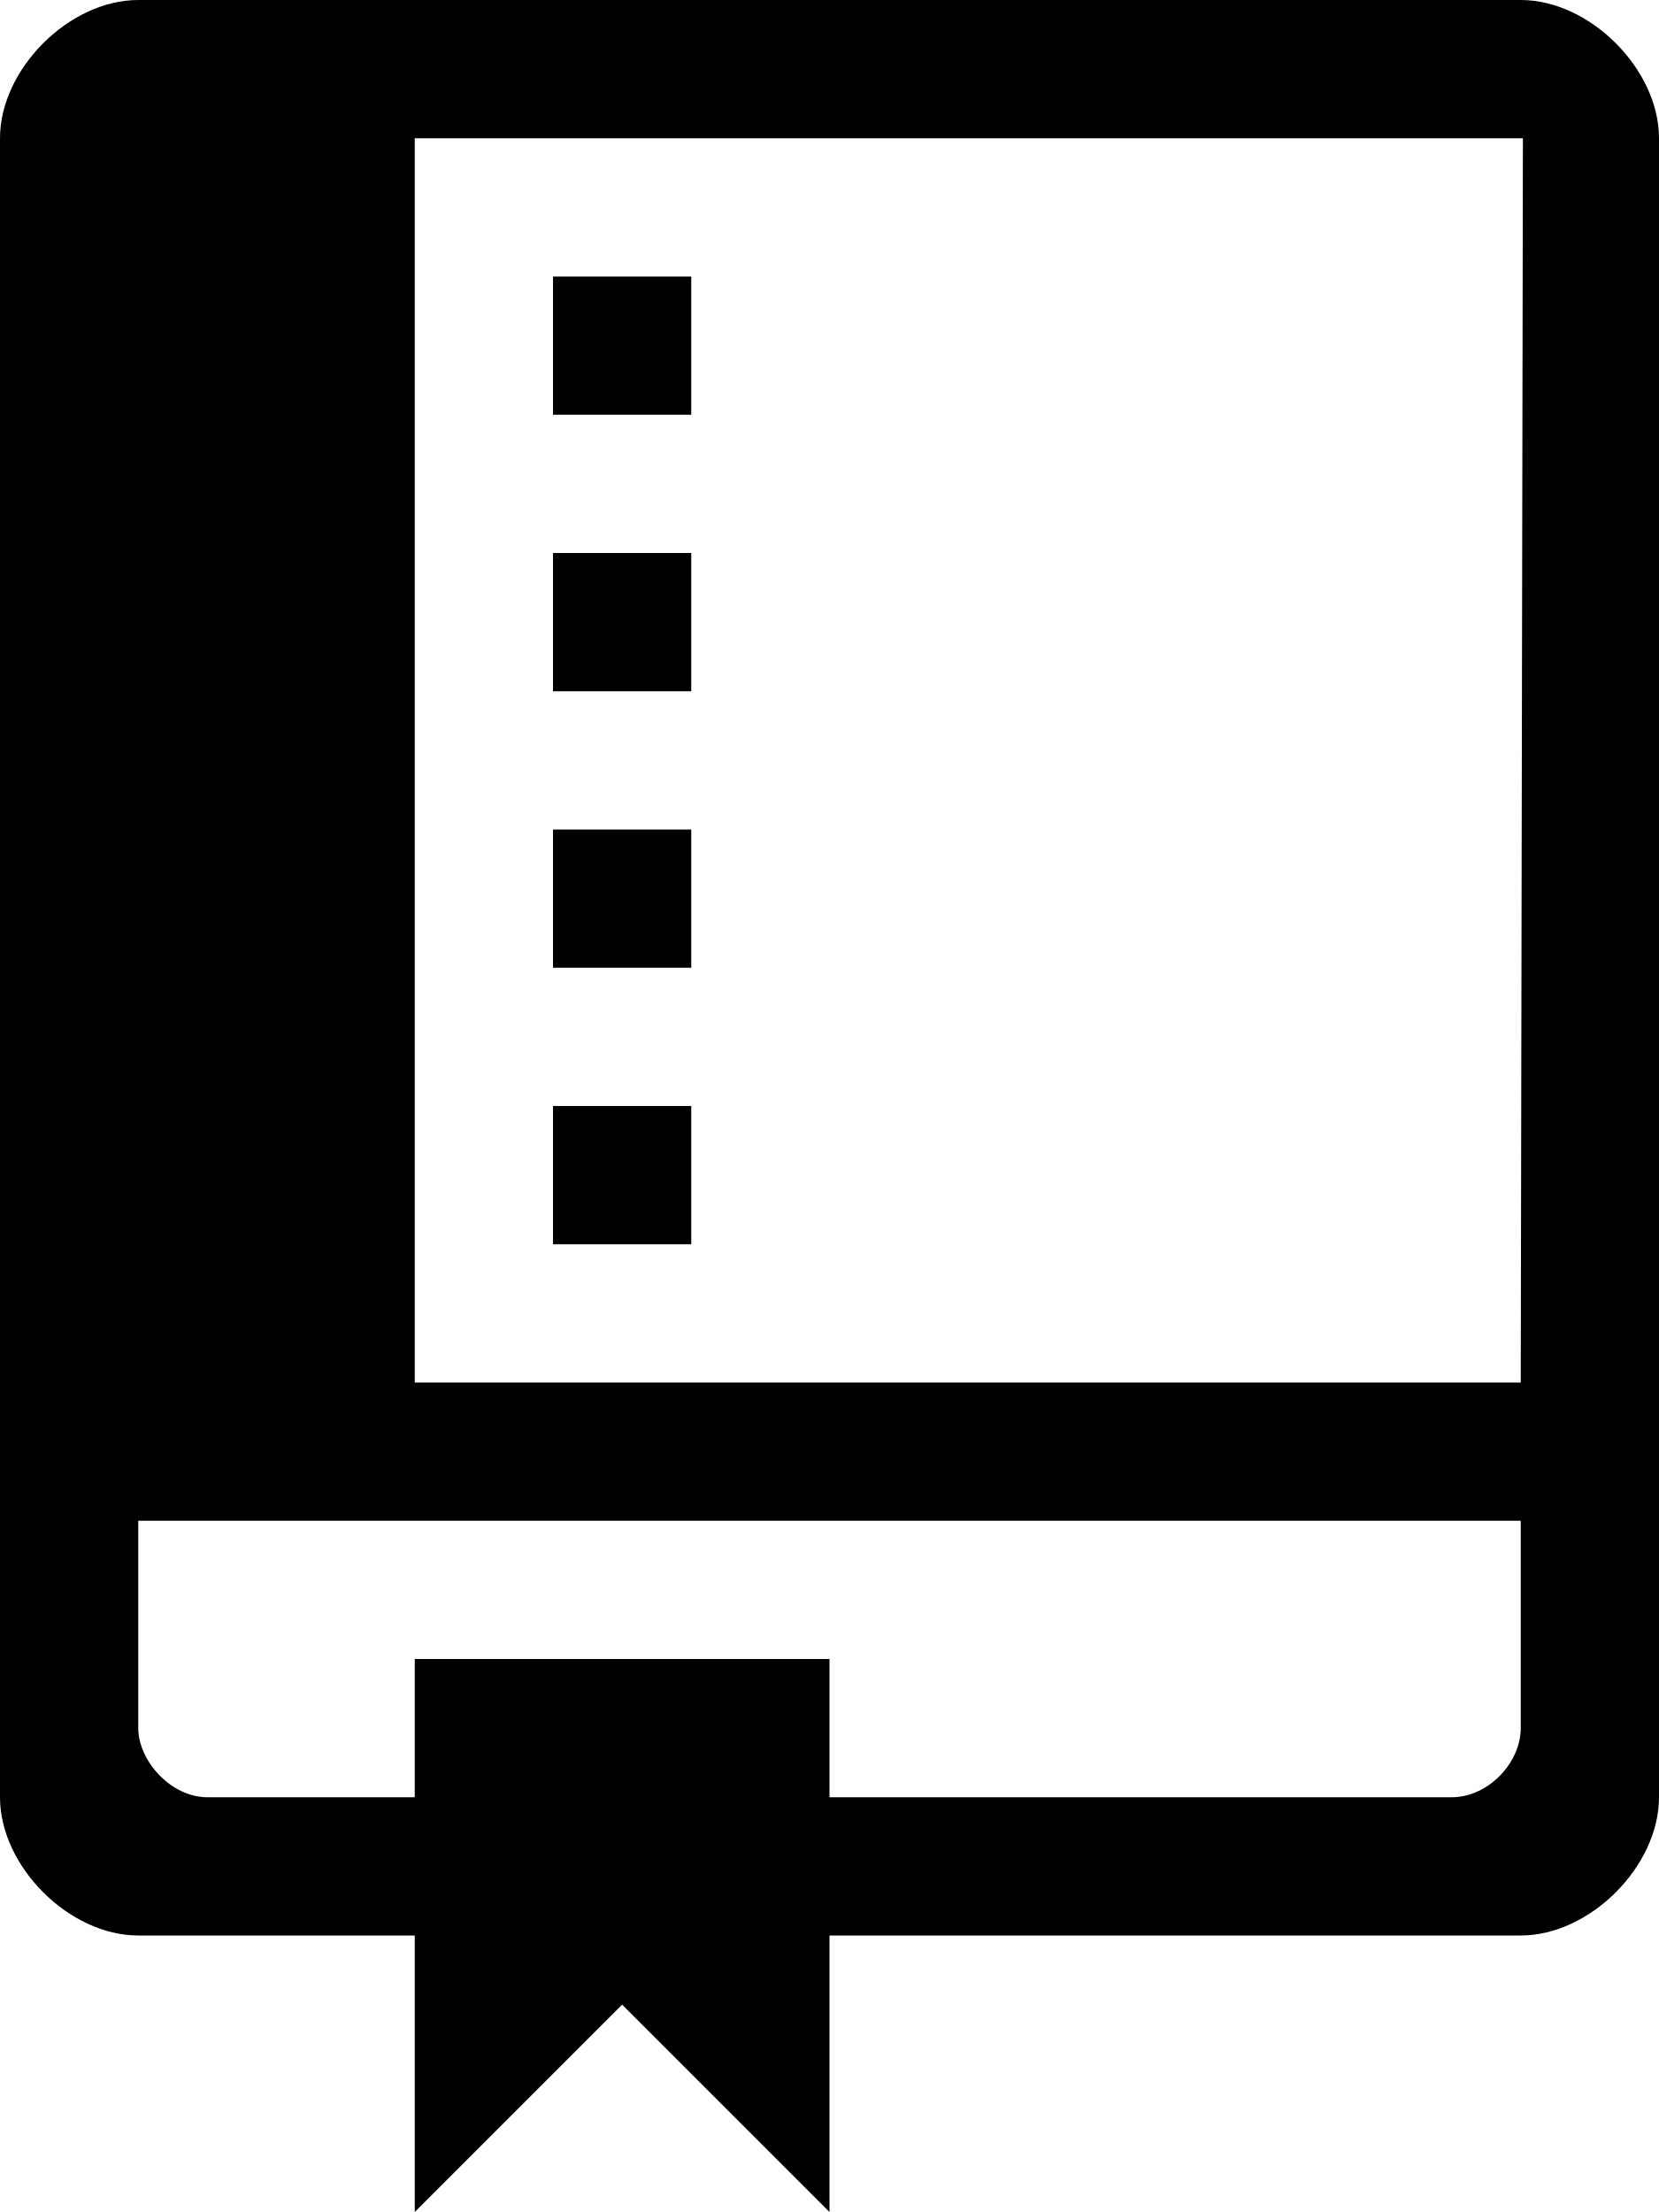
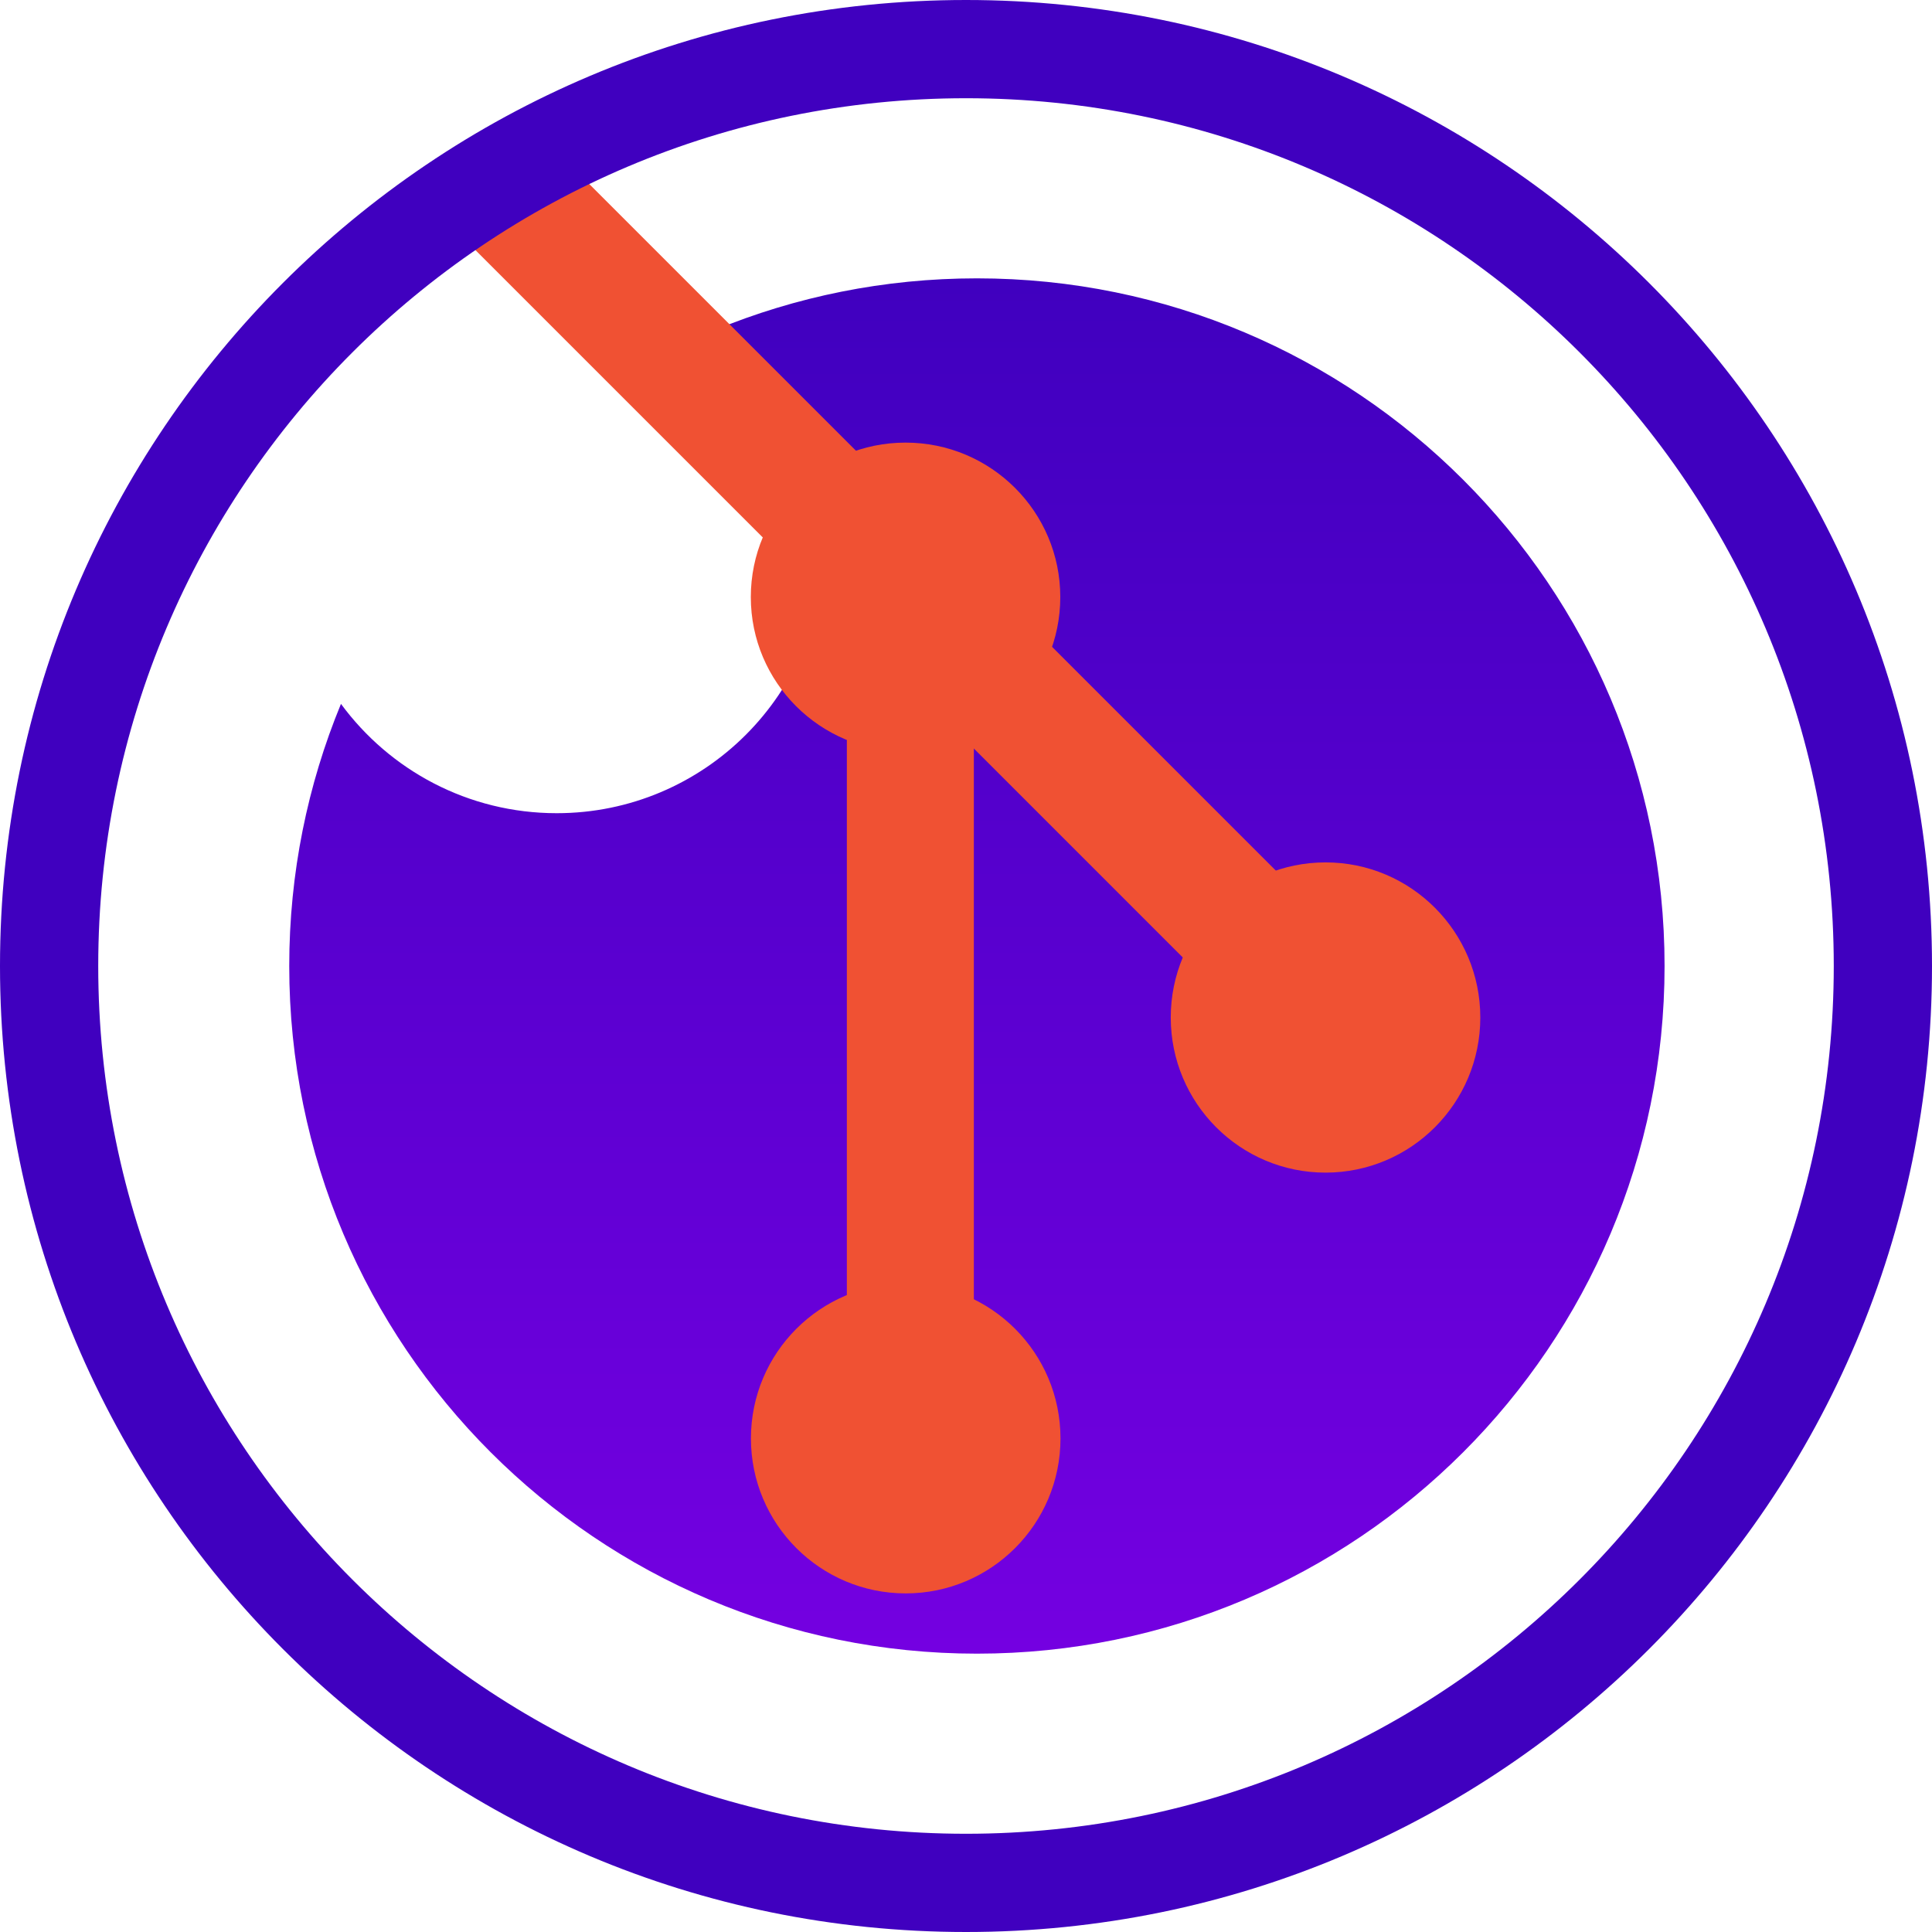
- <svg xmlns="http://www.w3.org/2000/svg" height="1024" width="768">
-   <path d="M320 256h-64v64h64v-64z m0-128h-64v64h64v-64z m384-128c-32 0-608 0-640 0s-64 32-64 64 0 736 0 768 32 64 64 64 128 0 128 0v128l96-96 96 96v-128s288 0 320 0 64-32 64-64 0-736 0-768-32-64-64-64z m0 800c0 16-15 32-32 32s-288 0-288 0v-64h-192v64s-79 0-96 0-32-17-32-32 0-96 0-96h640s0 80 0 96z m0-160h-512v-576h513l-1 576z m-384-128h-64v64h64v-64z m0-128h-64v64h64v-64z" />
+ <svg xmlns="http://www.w3.org/2000/svg" style="isolation:isolate" viewBox="0 0 97 97" width="97pt" height="97pt">
+   <defs>
+     <clipPath id="_clipPath_QsvyVZp87DoLTVPRxliZlYheZjjcmwuR">
+       <rect width="97" height="97" />
+     </clipPath>
+   </defs>
+   <g clip-path="url(#_clipPath_QsvyVZp87DoLTVPRxliZlYheZjjcmwuR)">
+     <g>
+       <path d=" M 48.5 94.534 C 73.924 94.534 94.534 73.924 94.534 48.5 C 94.534 23.076 73.924 2.466 48.5 2.466 C 23.076 2.466 2.466 23.076 2.466 48.5 C 2.466 73.924 23.076 94.534 48.5 94.534 Z " fill="rgb(255,255,255)" />
+       <linearGradient id="_lgradient_0" x1="0.5" y1="1" x2="0.5" y2="0" gradientTransform="matrix(69.051,0,0,69.051,14.522,13.975)" gradientUnits="userSpaceOnUse">
+         <stop offset="0%" stop-opacity="1" style="stop-color:rgb(116,0,225)" />
+         <stop offset="100%" stop-opacity="1" style="stop-color:rgb(64,0,191)" />
+       </linearGradient>
+       <path d=" M 49.048 13.975 C 68.116 13.975 83.573 29.432 83.573 48.5 C 83.573 67.568 68.116 83.025 49.048 83.025 C 29.98 83.025 14.522 67.568 14.522 48.5 C 14.522 43.84 15.446 39.396 17.119 35.34 C 19.563 38.667 23.504 40.828 27.949 40.828 C 35.364 40.828 41.375 34.816 41.375 27.401 C 41.375 22.956 39.215 19.015 35.887 16.571 C 39.943 14.898 44.388 13.975 49.048 13.975 Z " fill-rule="evenodd" fill="url(#_lgradient_0)" />
+     </g>
+     <g>
+       <ellipse vector-effect="non-scaling-stroke" cx="45.465" cy="29.976" rx="7.769" ry="7.754" fill="rgb(240,81,51)" />
+       <ellipse vector-effect="non-scaling-stroke" cx="66.551" cy="51.086" rx="7.771" ry="7.788" fill="rgb(240,81,51)" />
+       <ellipse vector-effect="non-scaling-stroke" cx="45.473" cy="72.22" rx="7.771" ry="7.78" fill="rgb(240,81,51)" />
+       <rect x="41.792" y="1.282" width="6.387" height="55.73" transform="matrix(0.707,-0.707,0.707,0.707,-7.434,40.346)" fill="rgb(240,81,51)" />
+       <rect x="42.518" y="35.265" width="6.376" height="36.049" transform="matrix(1,0,0,1,0,0)" fill="rgb(240,81,51)" />
+     </g>
+     <path d=" M 48.5 0 C 21.714 0 0 21.714 0 48.5 C 0 75.286 21.714 97 48.5 97 C 75.286 97 97 75.286 97 48.5 C 97 21.714 75.286 0 48.5 0 Z  M 48.5 4.932 C 72.562 4.932 92.068 24.438 92.068 48.5 C 92.068 72.562 72.562 92.068 48.5 92.068 C 24.438 92.068 4.932 72.562 4.932 48.5 C 4.932 24.438 24.438 4.932 48.5 4.932 Z " fill="rgb(64,0,191)" />
+   </g>
</svg>
